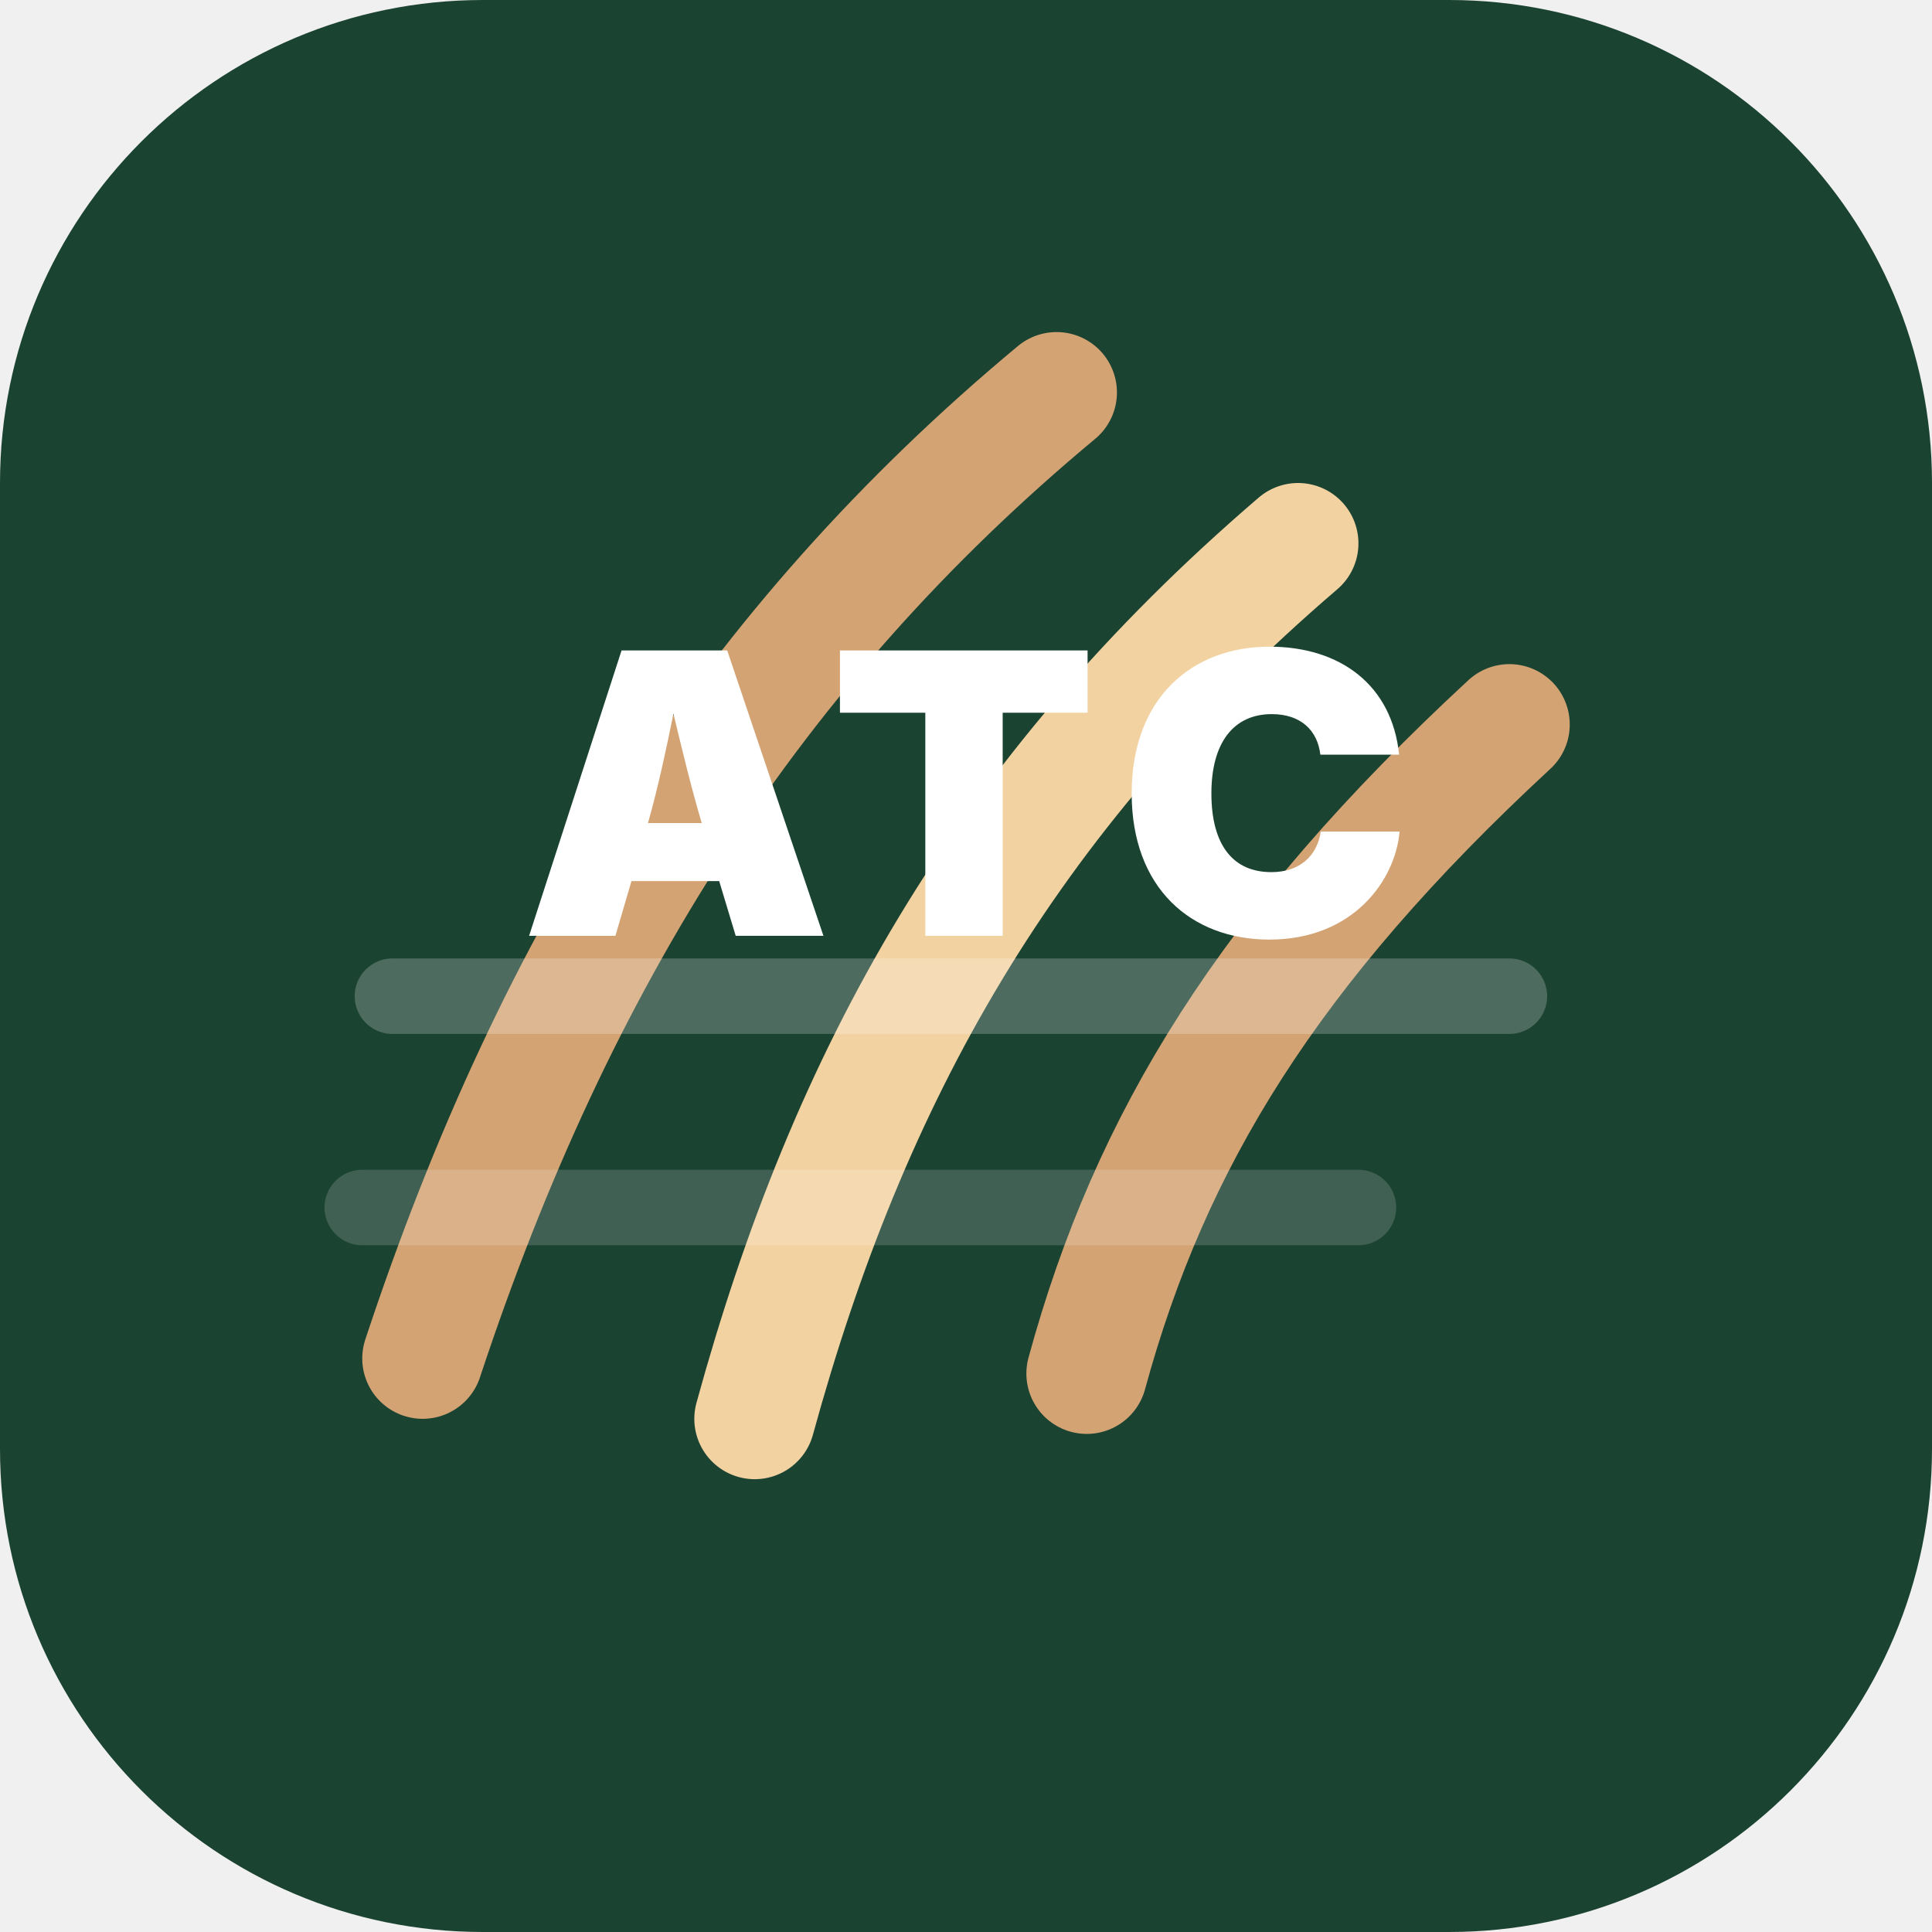
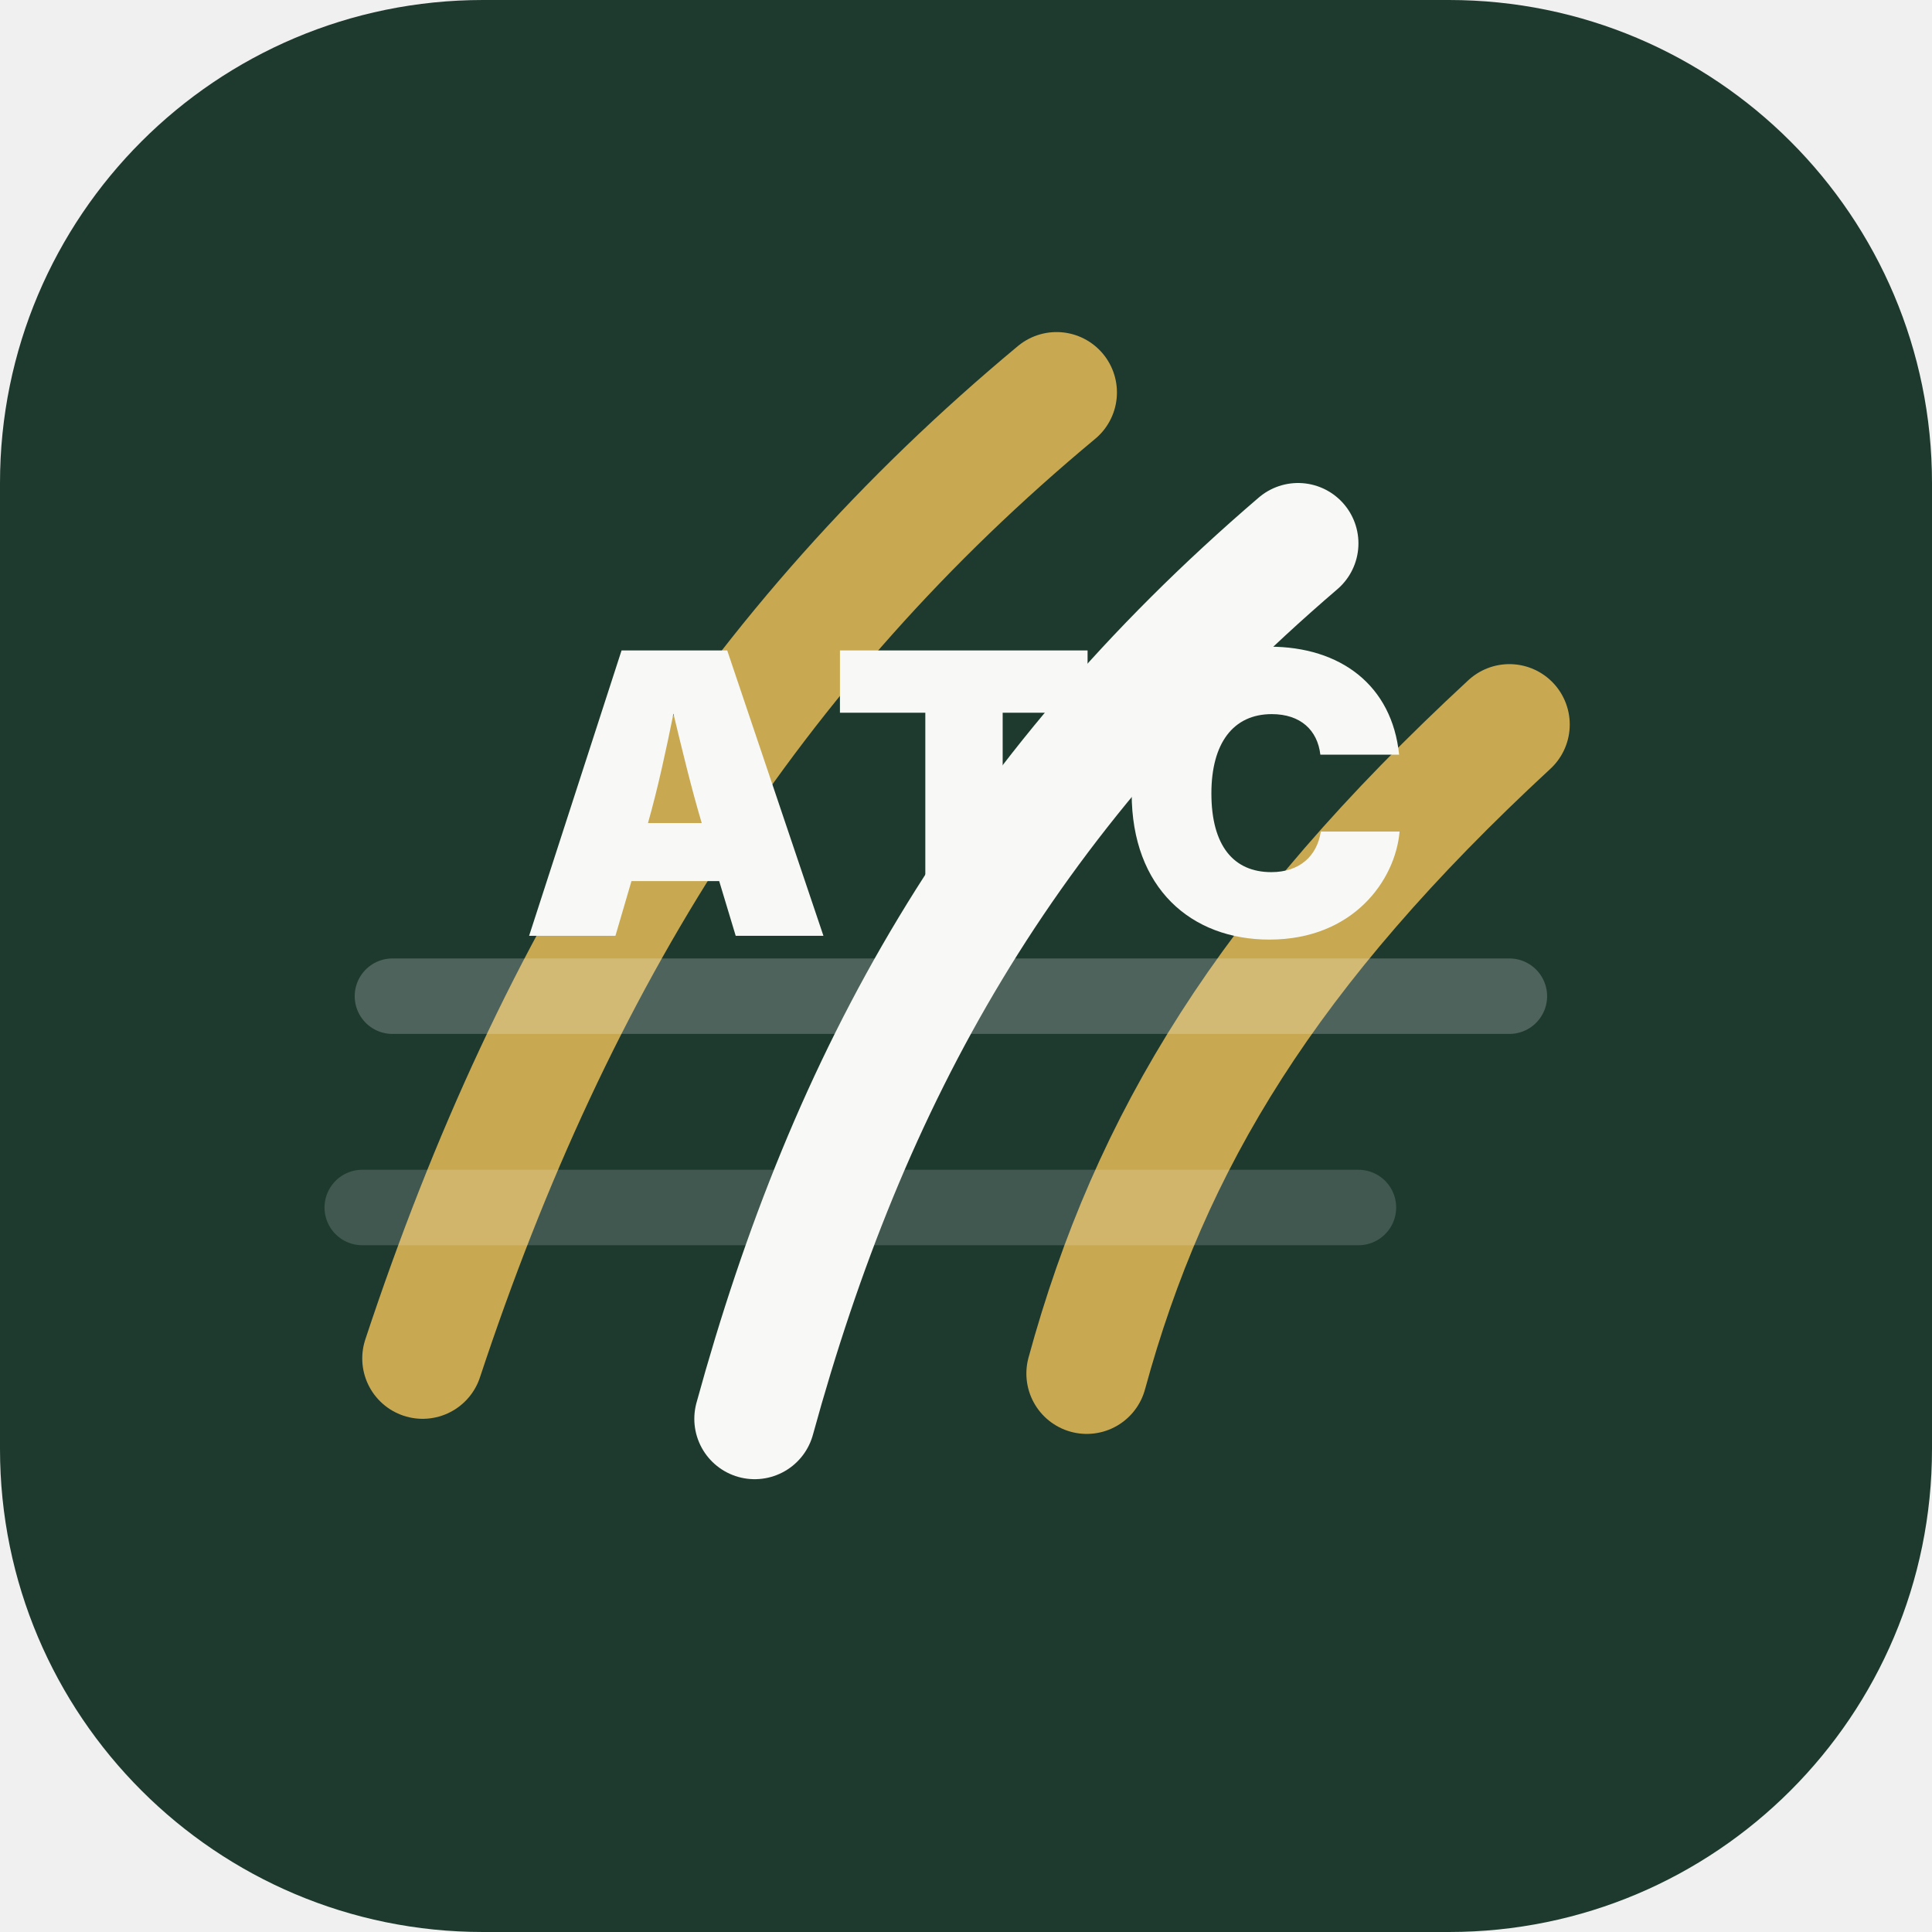
<svg xmlns="http://www.w3.org/2000/svg" width="64" height="64" viewBox="0 0 64 64" fill="none">
-   <rect width="64" height="64" rx="16" fill="#1B4332" />
-   <path d="M14 45C18.4 31.7 24.9 21.4 35 13" stroke="#D4A373" stroke-width="4" stroke-linecap="round" />
-   <path d="M25 47C28.1 35.7 33.2 26.4 43 18" stroke="#F3D2A2" stroke-width="4" stroke-linecap="round" />
-   <path d="M36 45.5C38.1 37.8 42 31.4 50 24" stroke="#D4A373" stroke-width="4" stroke-linecap="round" />
-   <path d="M13 33H50" stroke="#FFFFFF" stroke-opacity="0.22" stroke-width="2.5" stroke-linecap="round" />
-   <path d="M12 40H45" stroke="#FFFFFF" stroke-opacity="0.16" stroke-width="2.5" stroke-linecap="round" />
-   <text x="32" y="31" text-anchor="middle" font-family="Inter, Arial, sans-serif" font-size="13" font-weight="900" letter-spacing="1.1" fill="#FFFFFF">ATC</text>
+   <rect width="64" height="64" rx="16" fill="#1E3A2F" />
+   <path d="M14 45C18.4 31.7 24.9 21.4 35 13" stroke="#C8A951" stroke-width="4" stroke-linecap="round" />
+   <path d="M25 47C28.1 35.7 33.2 26.4 43 18" stroke="#F8F9F7" stroke-width="4" stroke-linecap="round" />
+   <path d="M36 45.5C38.1 37.8 42 31.4 50 24" stroke="#C8A951" stroke-width="4" stroke-linecap="round" />
+   <path d="M13 33H50" stroke="#F8F9F7" stroke-opacity="0.22" stroke-width="2.5" stroke-linecap="round" />
+   <path d="M12 40H45" stroke="#F8F9F7" stroke-opacity="0.16" stroke-width="2.5" stroke-linecap="round" />
+   <text x="32" y="31" text-anchor="middle" font-family="Inter, Arial, sans-serif" font-size="13" font-weight="900" letter-spacing="1.1" fill="#F8F9F7">ATC</text>
</svg>
